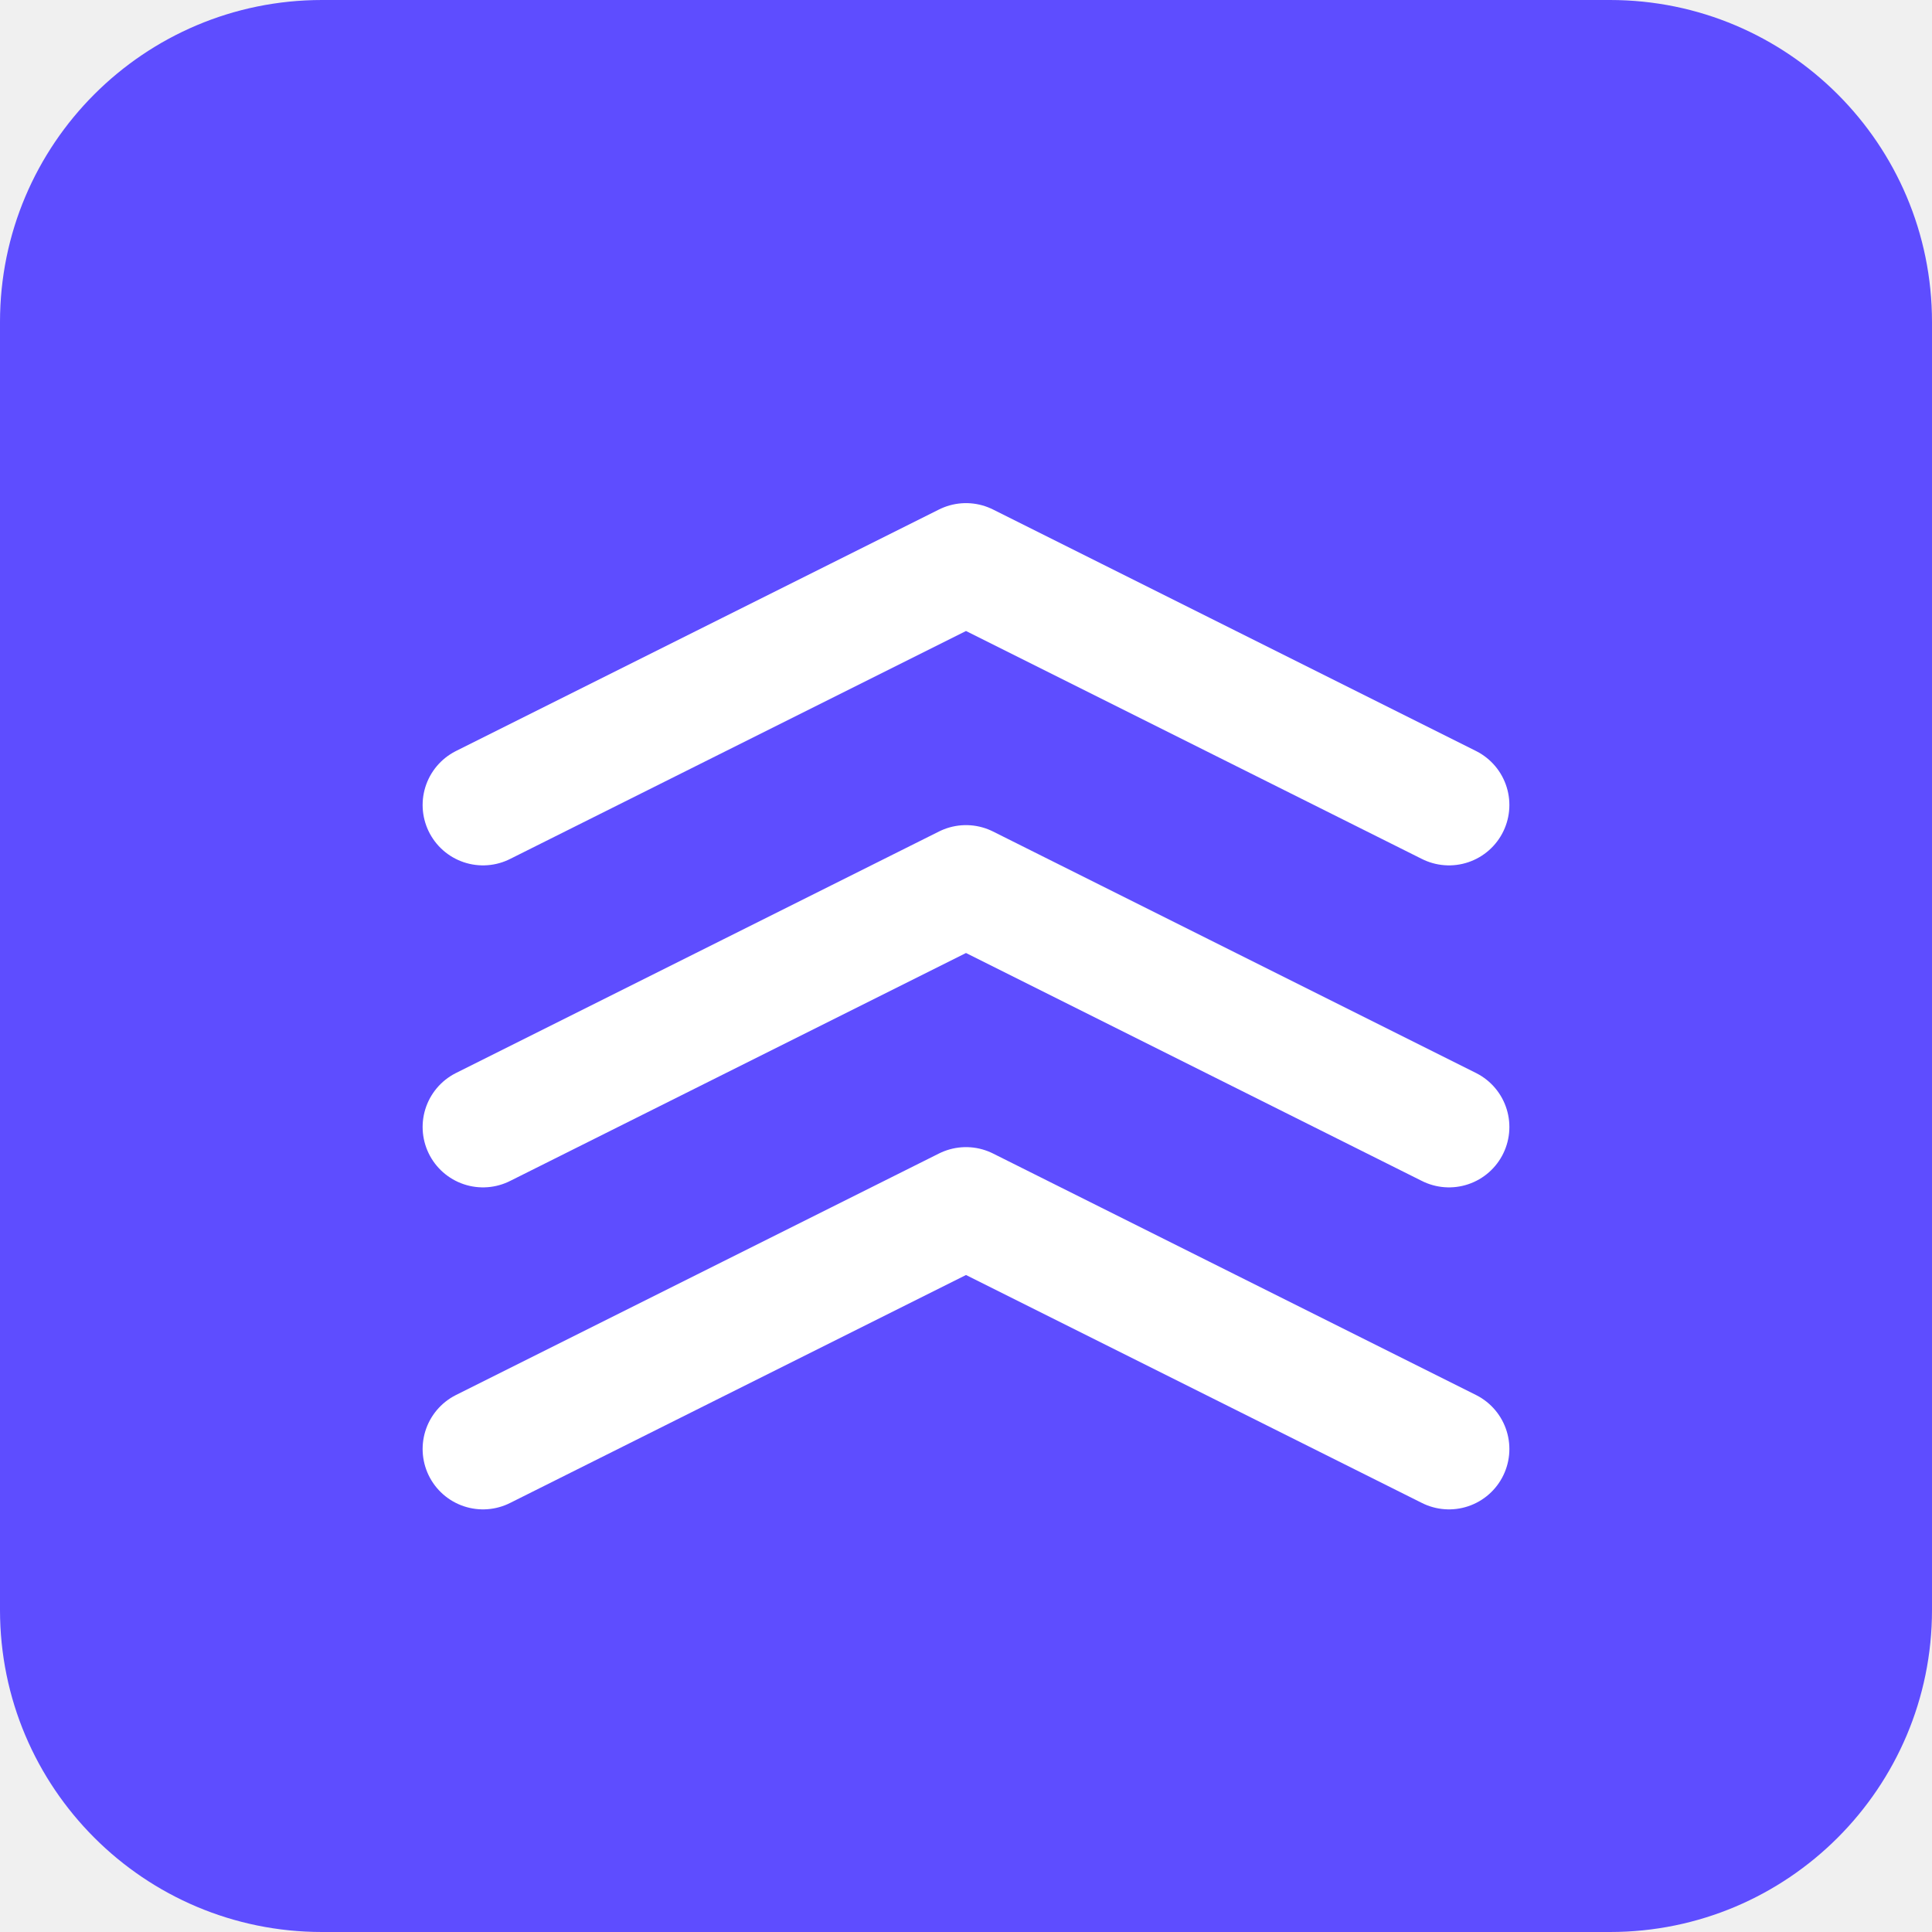
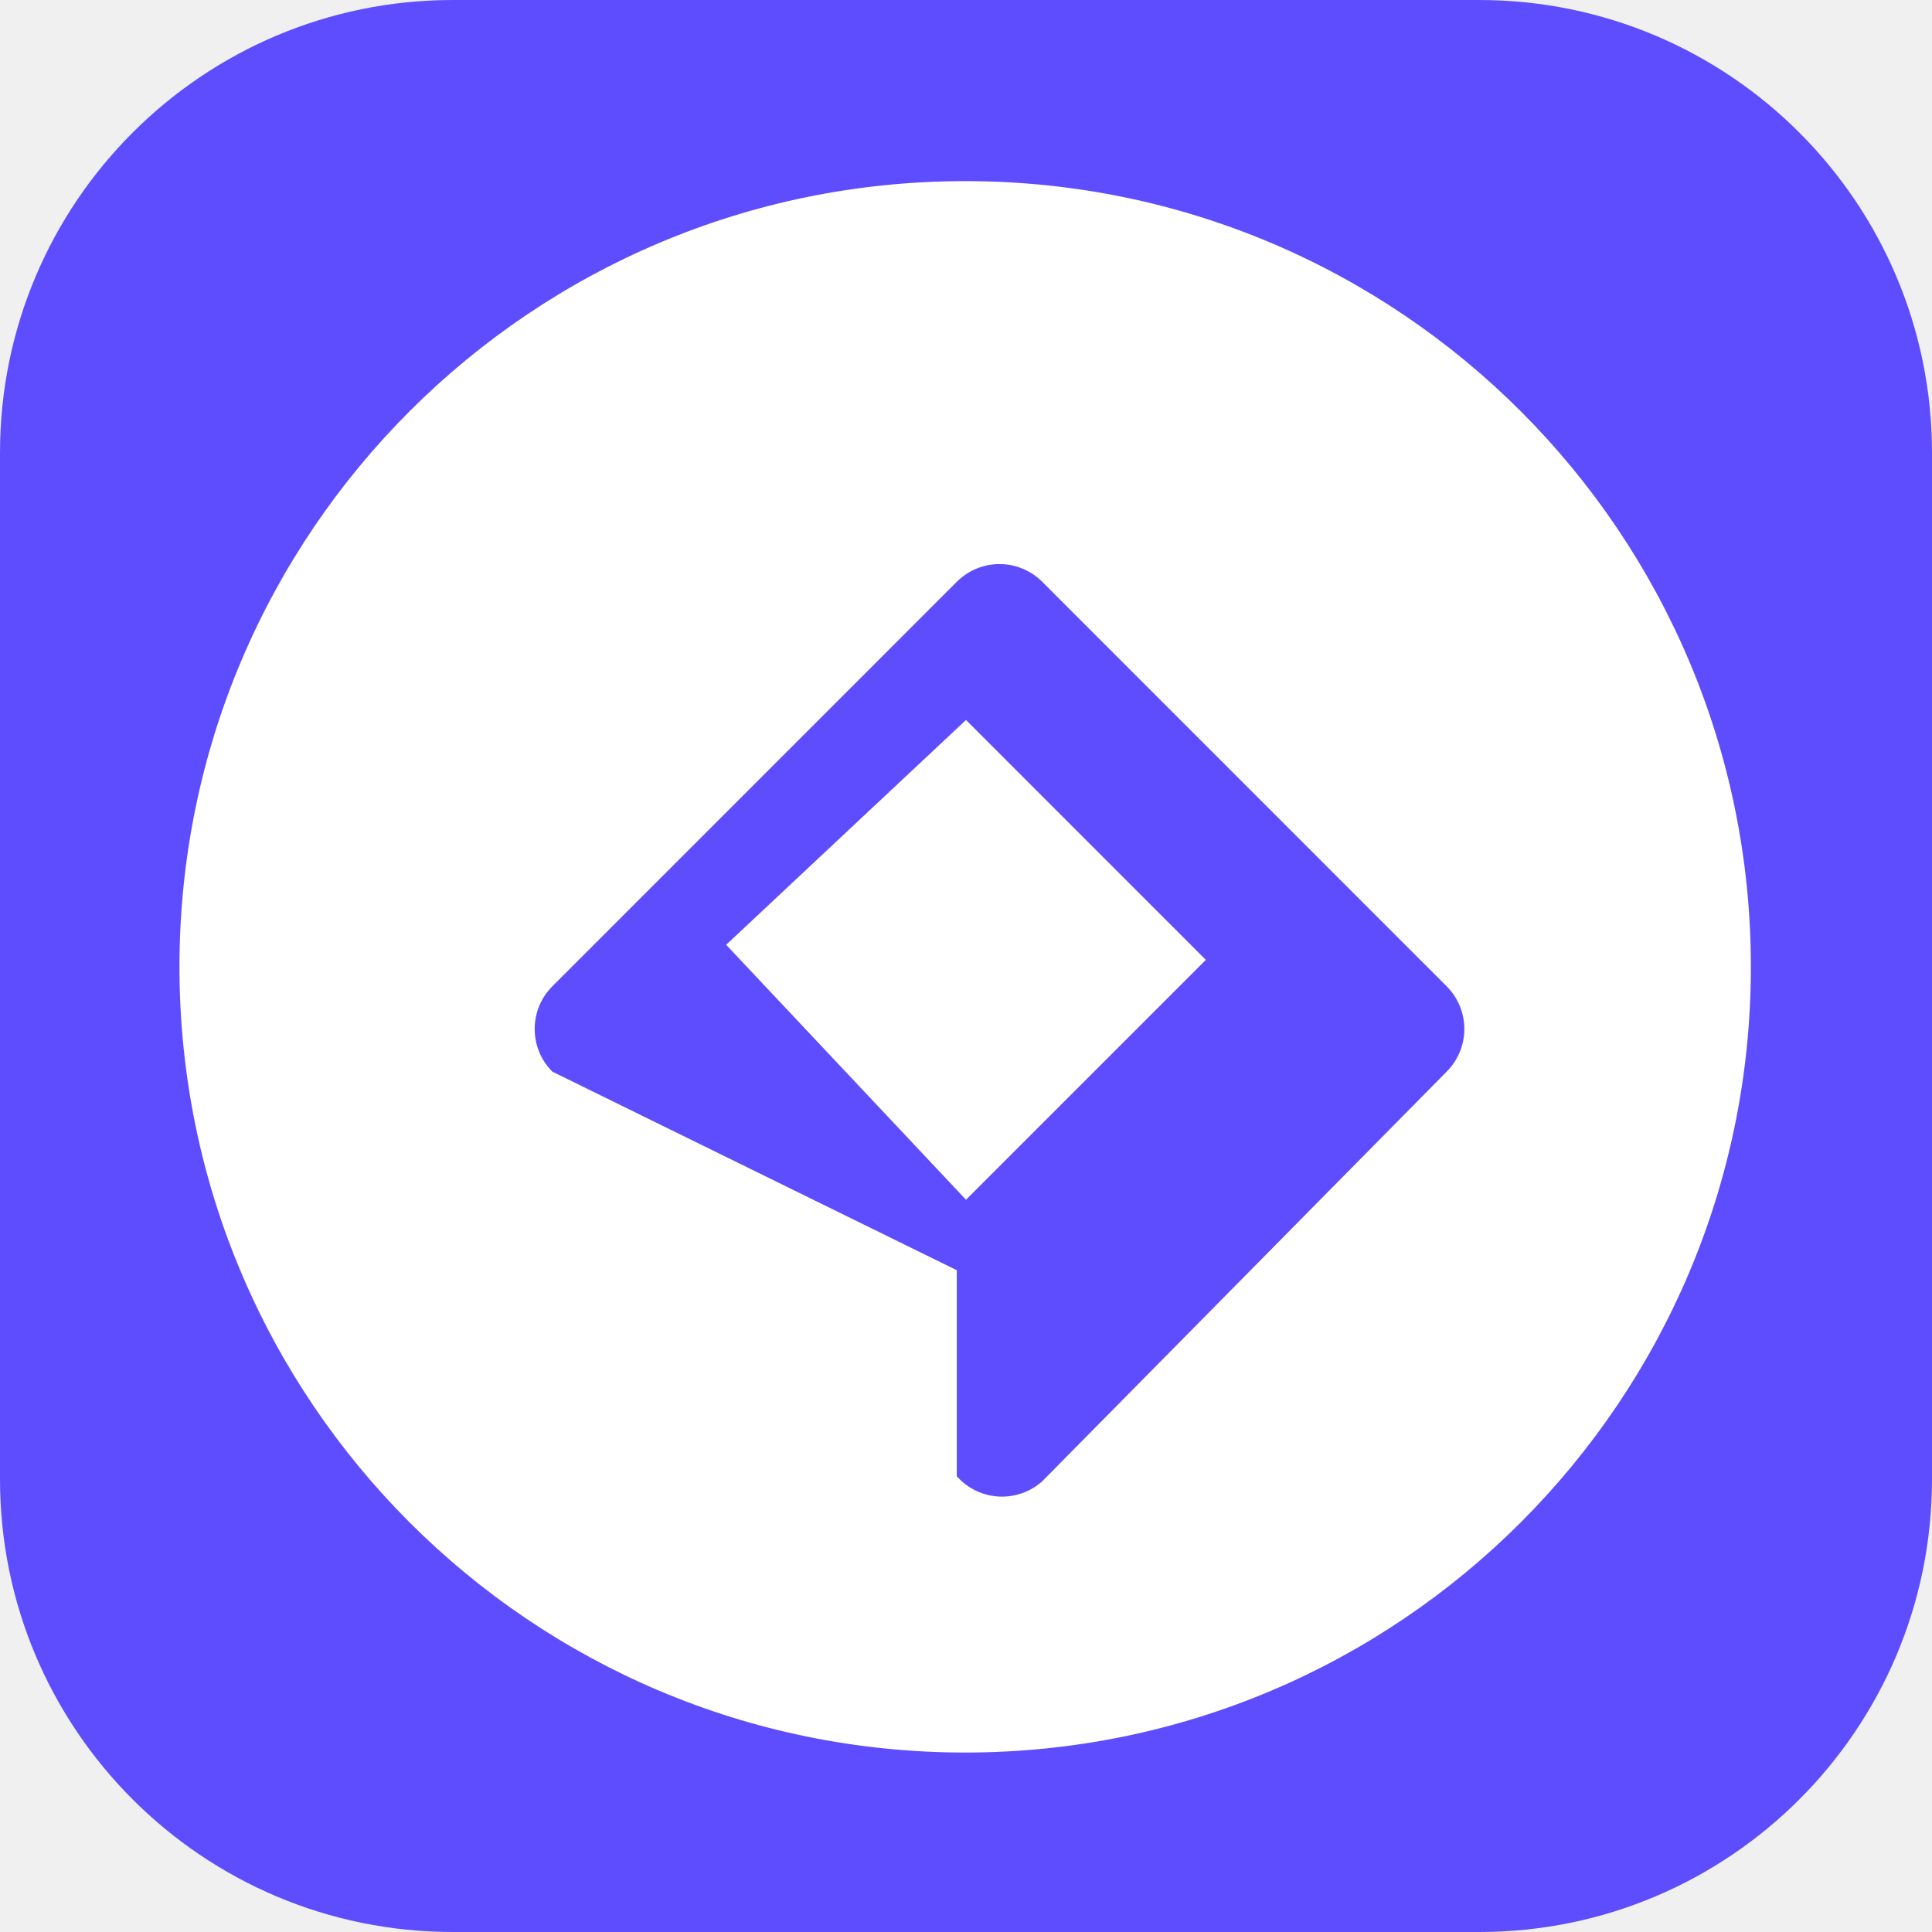
- <svg xmlns="http://www.w3.org/2000/svg" width="48" height="48" viewBox="0 0 48 48" fill="none">
-   <rect width="48" height="48" rx="8" fill="#5e4dff" />
-   <path d="M12 20L24 14L36 20M12 28L24 22L36 28M12 36L24 30L36 36" stroke="white" stroke-width="3" stroke-linecap="round" stroke-linejoin="round" />
+ <svg xmlns="http://www.w3.org/2000/svg" width="32" height="32" viewBox="0 0 256 256">
+   <rect width="256" height="256" fill="#5e4dff" rx="60" ry="60" />
+   <path fill="#ffffff" d="M128 24a104.11 104.11 0 1 0 104 104.11A104.11 104.11 0 0 0 128 24Zm-1.22 144.31L73.19 142a8 8 0 0 1 0-11.31l53.59-53.6a8 8 0 0 1 11.32 0l53.59 53.6a8 8 0 0 1 0 11.31l-53.59 54.28a8 8 0 0 1-11.32-.67Zm-30.56-43.12L128 95.4l31.78 31.79-31.78 31.78Z" />
</svg>
